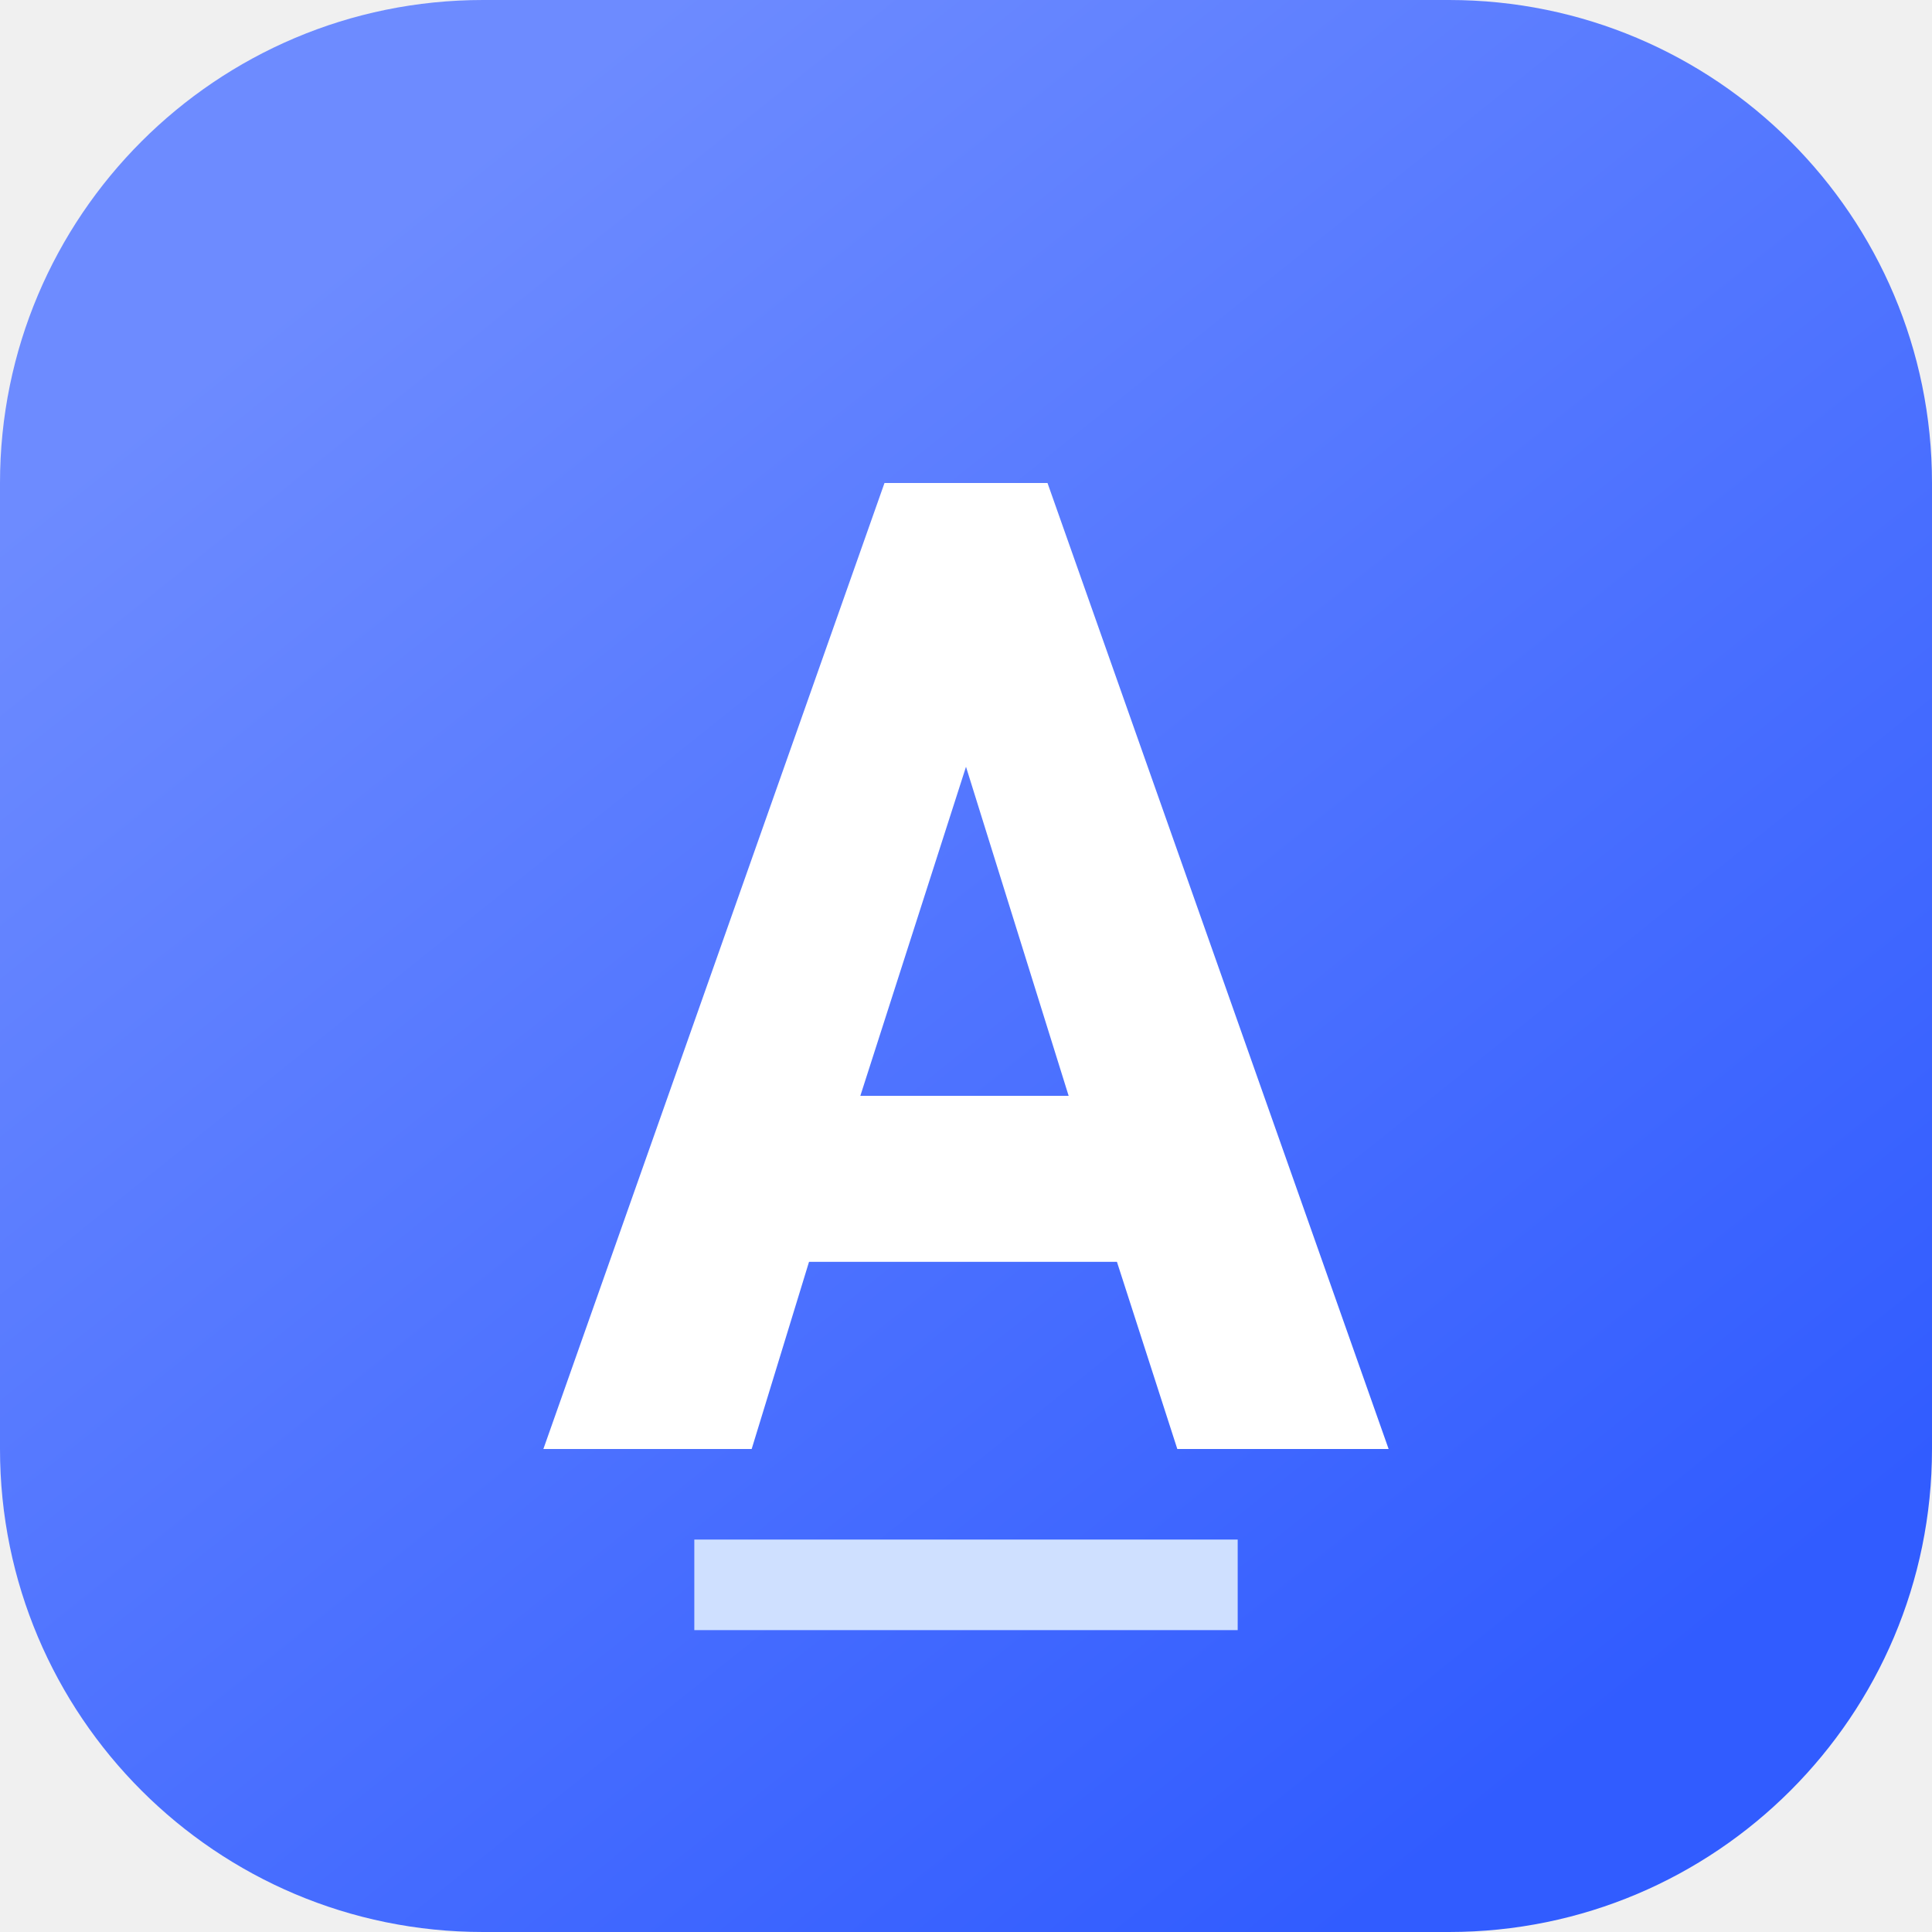
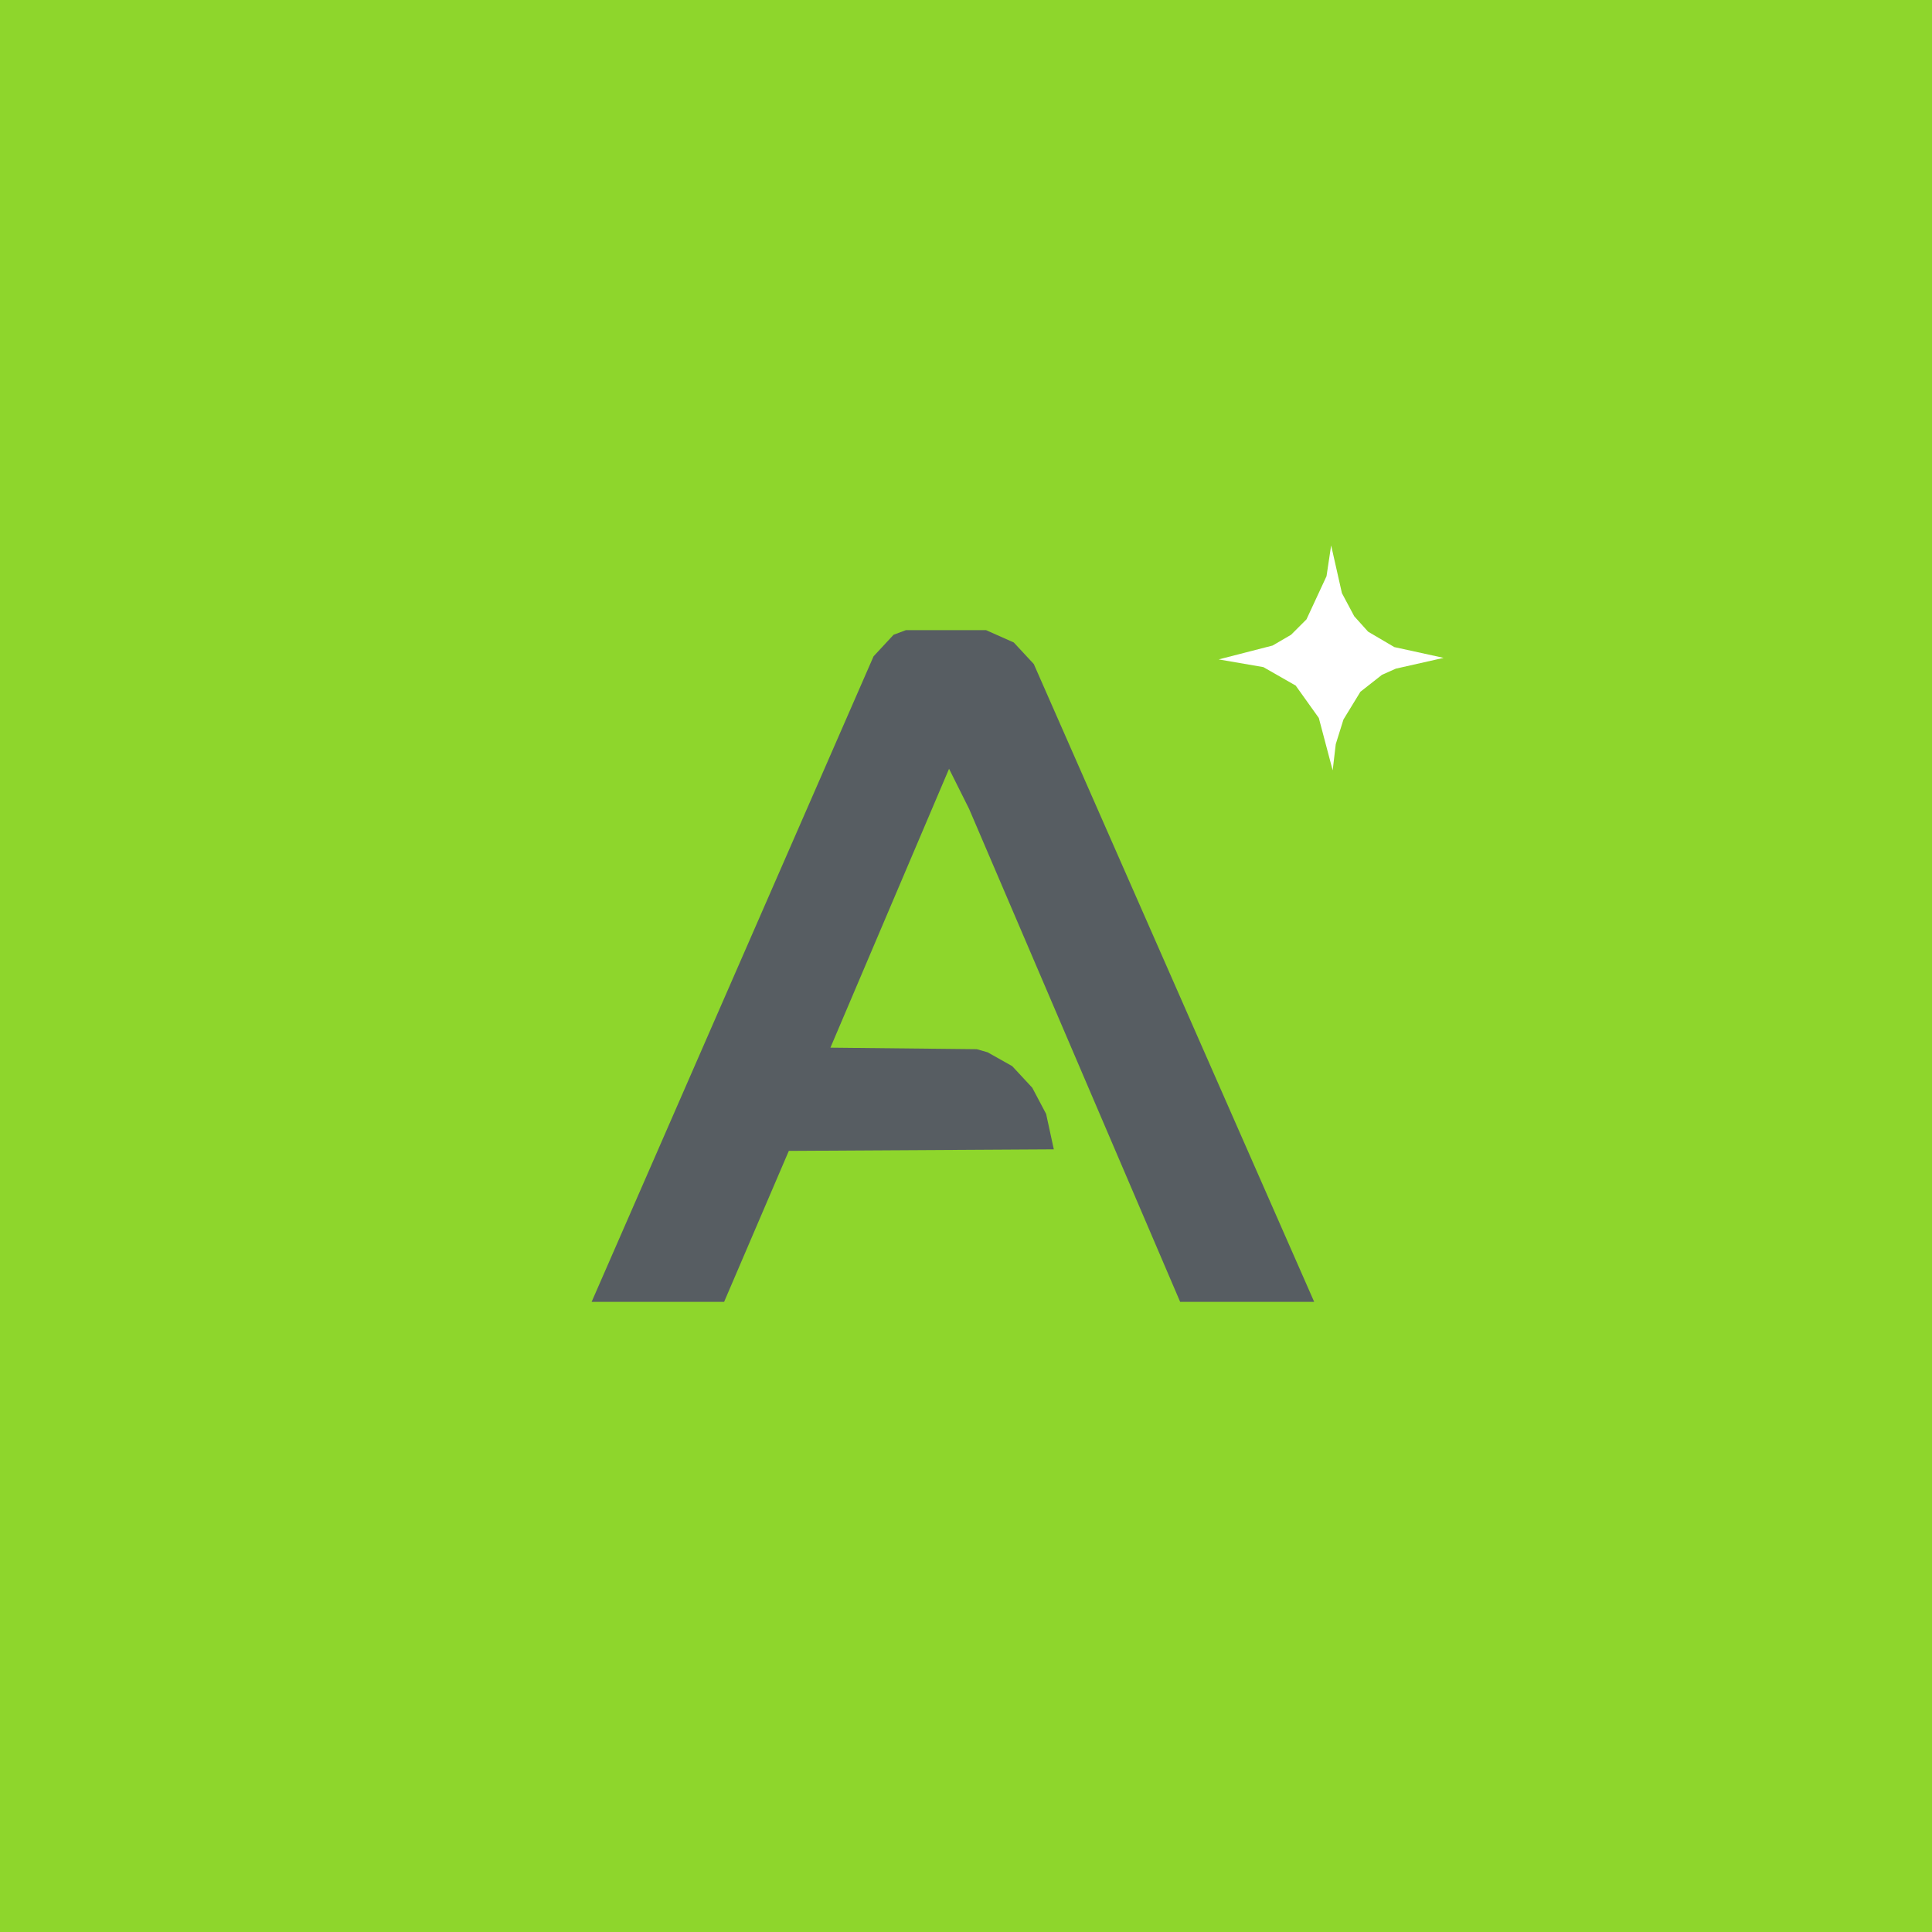
- <svg xmlns="http://www.w3.org/2000/svg" viewBox="0 0 64 64" role="img" aria-label="Передача">
-   <defs>
-     <linearGradient id="g" x1="12" x2="52" y1="8" y2="58" gradientUnits="userSpaceOnUse">
-       <stop stop-color="#6d8bff" />
-       <stop offset="1" stop-color="#315cff" />
-     </linearGradient>
-   </defs>
-   <rect width="64" height="64" rx="16" fill="url(#g)" />
-   <path fill="#fff" d="M18 48 29.3 16h5.4L46 48h-7l-2-6.2H26.8L24.9 48H18Zm10.5-11.7h6.9L32 25.4l-3.5 10.9Z" />
-   <path fill="#cfe0ff" d="M23 51h18v3H23z" />
+ <svg xmlns="http://www.w3.org/2000/svg" viewBox="0 0 1254 1254" role="img" aria-label="Передача">
+   <rect width="1254" height="1254" rx="0" fill="#8ed62c" />
+   <path fill="#575d62" fill-rule="evenodd" d="M 580,412 L 567,426 L 384,845 L 470,845 L 512,747 L 684,746 L 679,723 L 670,706 L 657,692 L 641,683 L 634,681 L 539,680 L 616,499 L 629,525 L 766,845 L 853,845 L 671,431 L 658,417 L 640,409 L 588,409 Z" />
+   <path fill="#ffffff" fill-rule="evenodd" d="M 864,354 L 861,374 L 848,402 L 838,412 L 826,419 L 791,428 L 820,433 L 841,445 L 856,466 L 865,500 L 867,483 L 872,467 L 883,449 L 897,438 L 906,434 L 937,427 L 905,420 L 888,410 L 879,400 L 871,385 Z" />
</svg>
